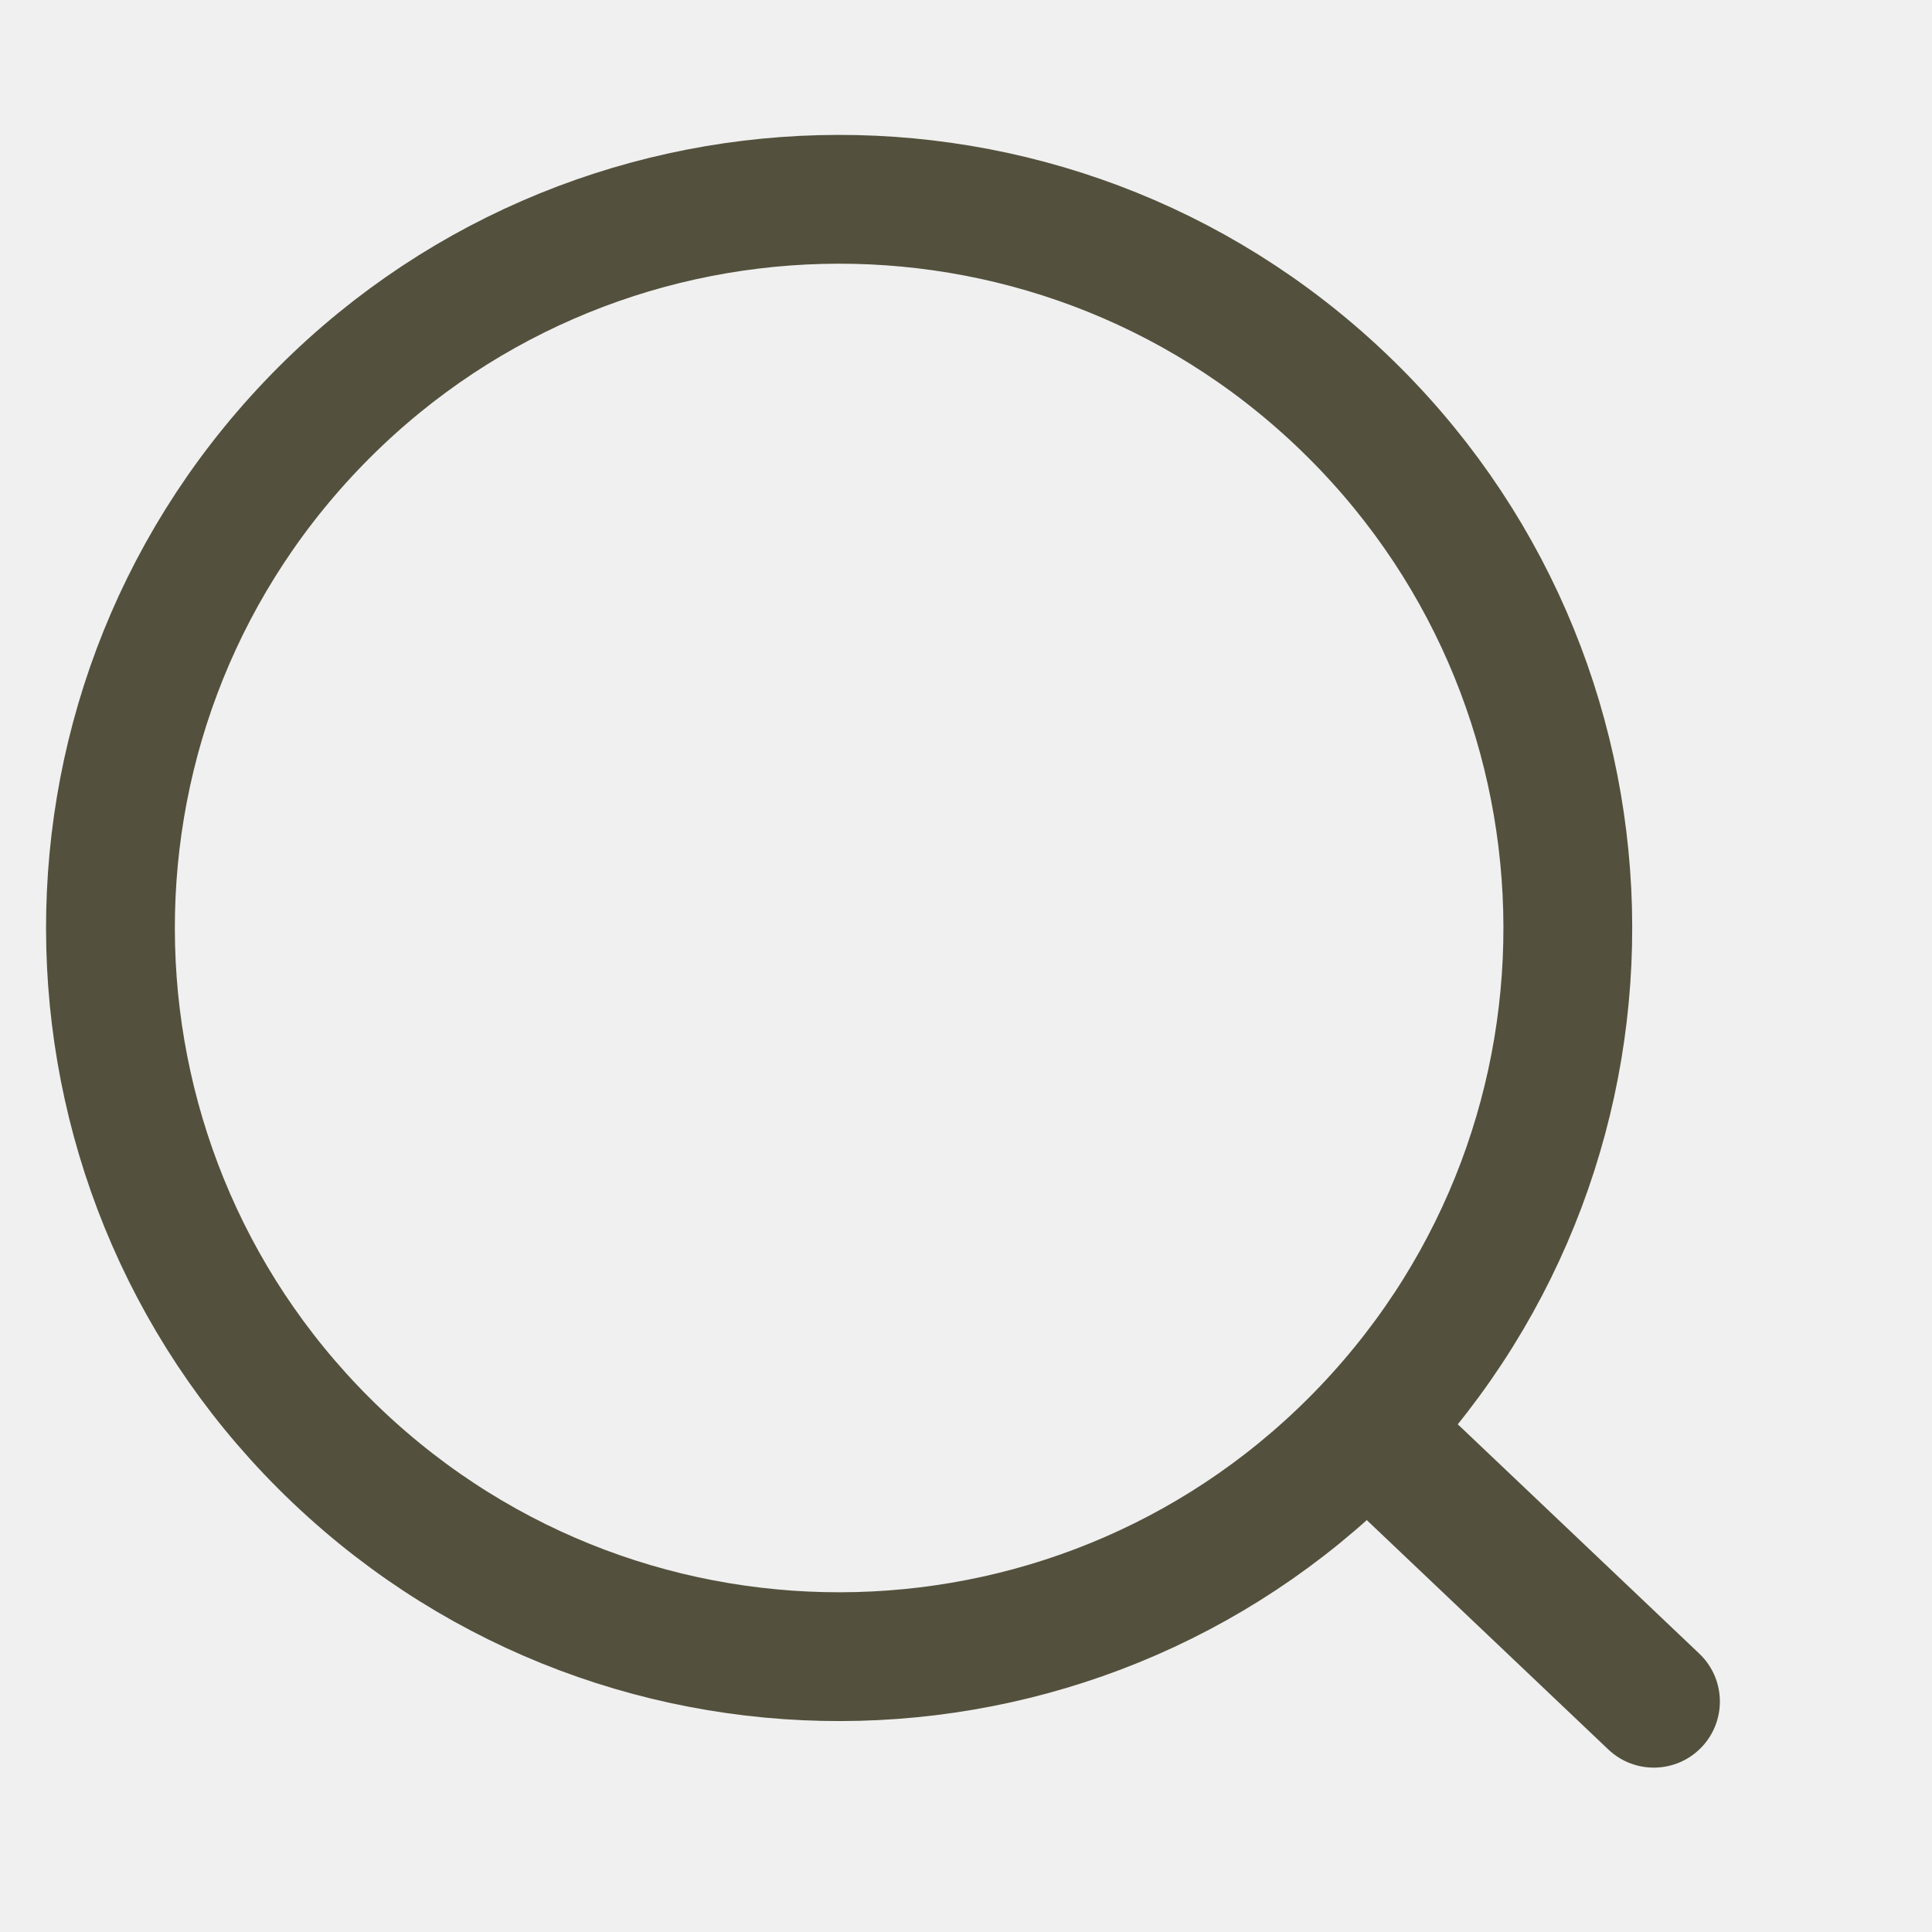
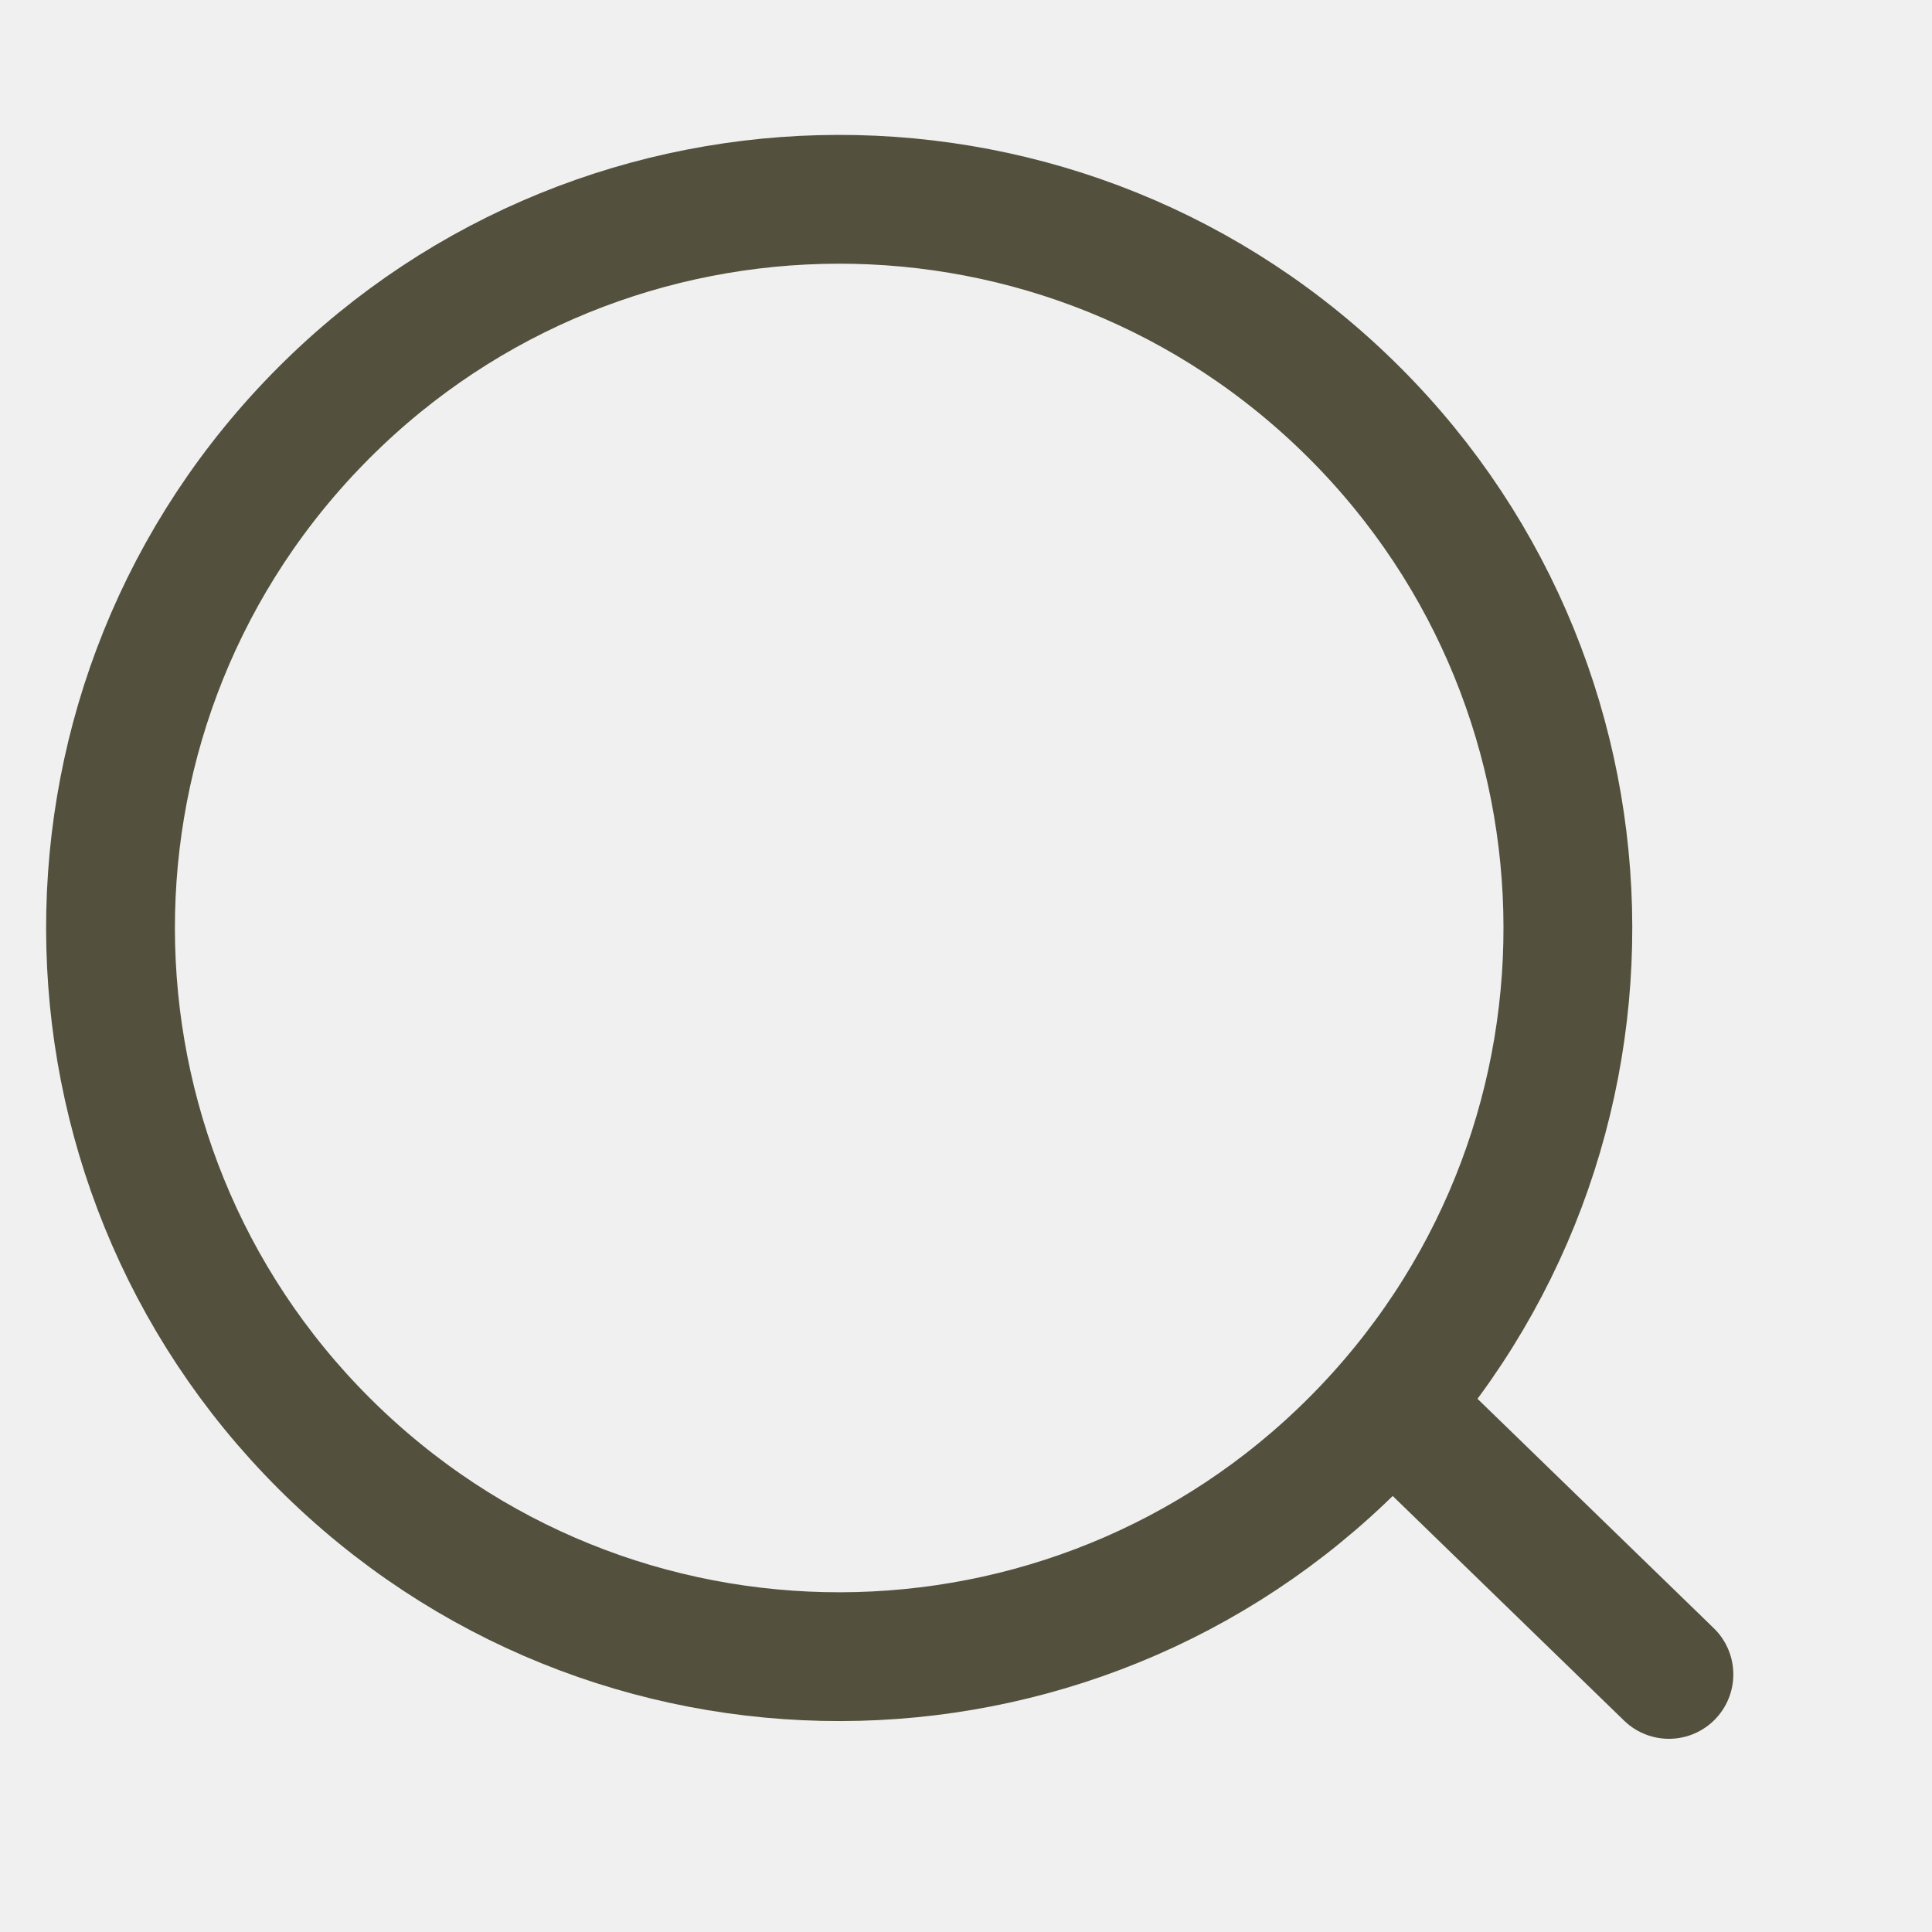
<svg xmlns="http://www.w3.org/2000/svg" width="30" height="30" viewBox="0 0 30 30" fill="none">
  <g clip-path="url(#clip0)">
-     <circle cx="13.03" cy="14.41" r="11.315" transform="rotate(-46.4792 13.0297 14.4098)" stroke="#53513D" stroke-width="2" />
-     <rect x="20.509" y="22.926" width="2.052" height="7.183" rx="1.026" transform="rotate(-46.4792 20.5088 22.9258)" fill="#53513D" />
+     <circle cx="13.031" cy="14.41" r="11.315" transform="rotate(-46.4792 13.0307 14.4098)" stroke="#53513D" stroke-width="2" />
+     <path d="M22 22.199L25.915 26" stroke="#53513D" stroke-width="2" stroke-linecap="round" />
  </g>
  <defs>
    <clipPath id="clip0">
      <rect width="30" height="30" fill="white" />
    </clipPath>
  </defs>
</svg>
